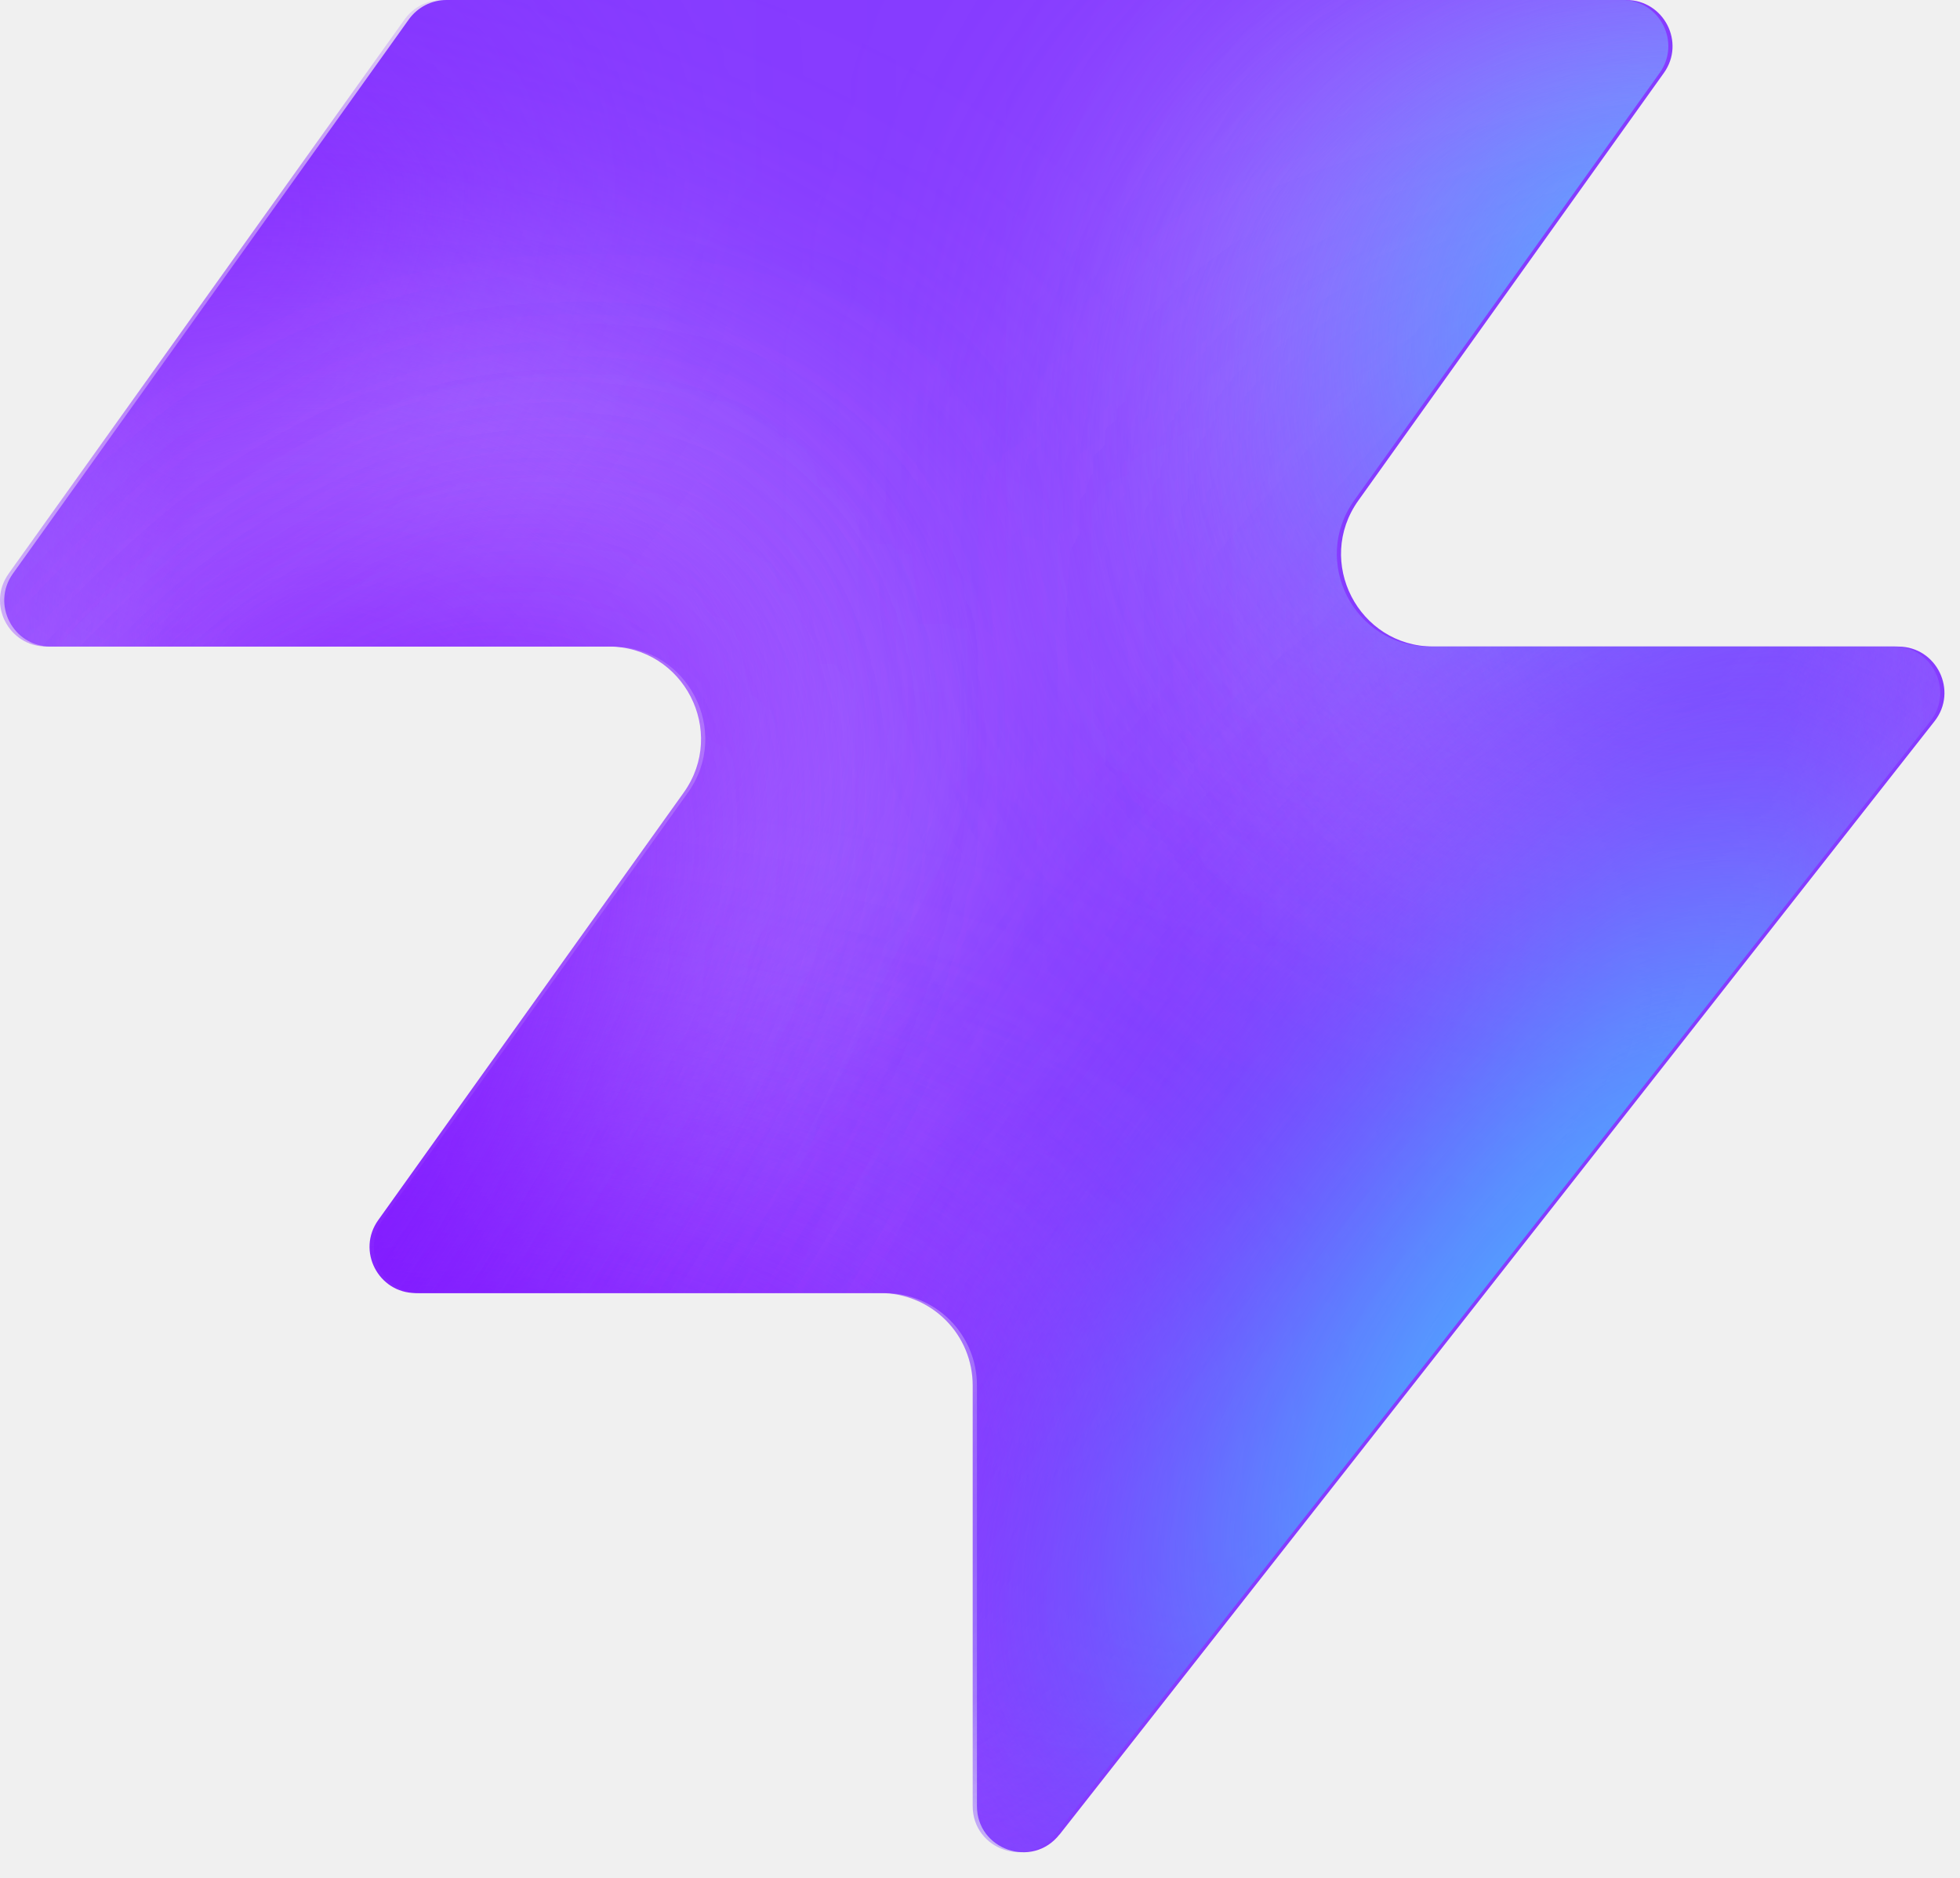
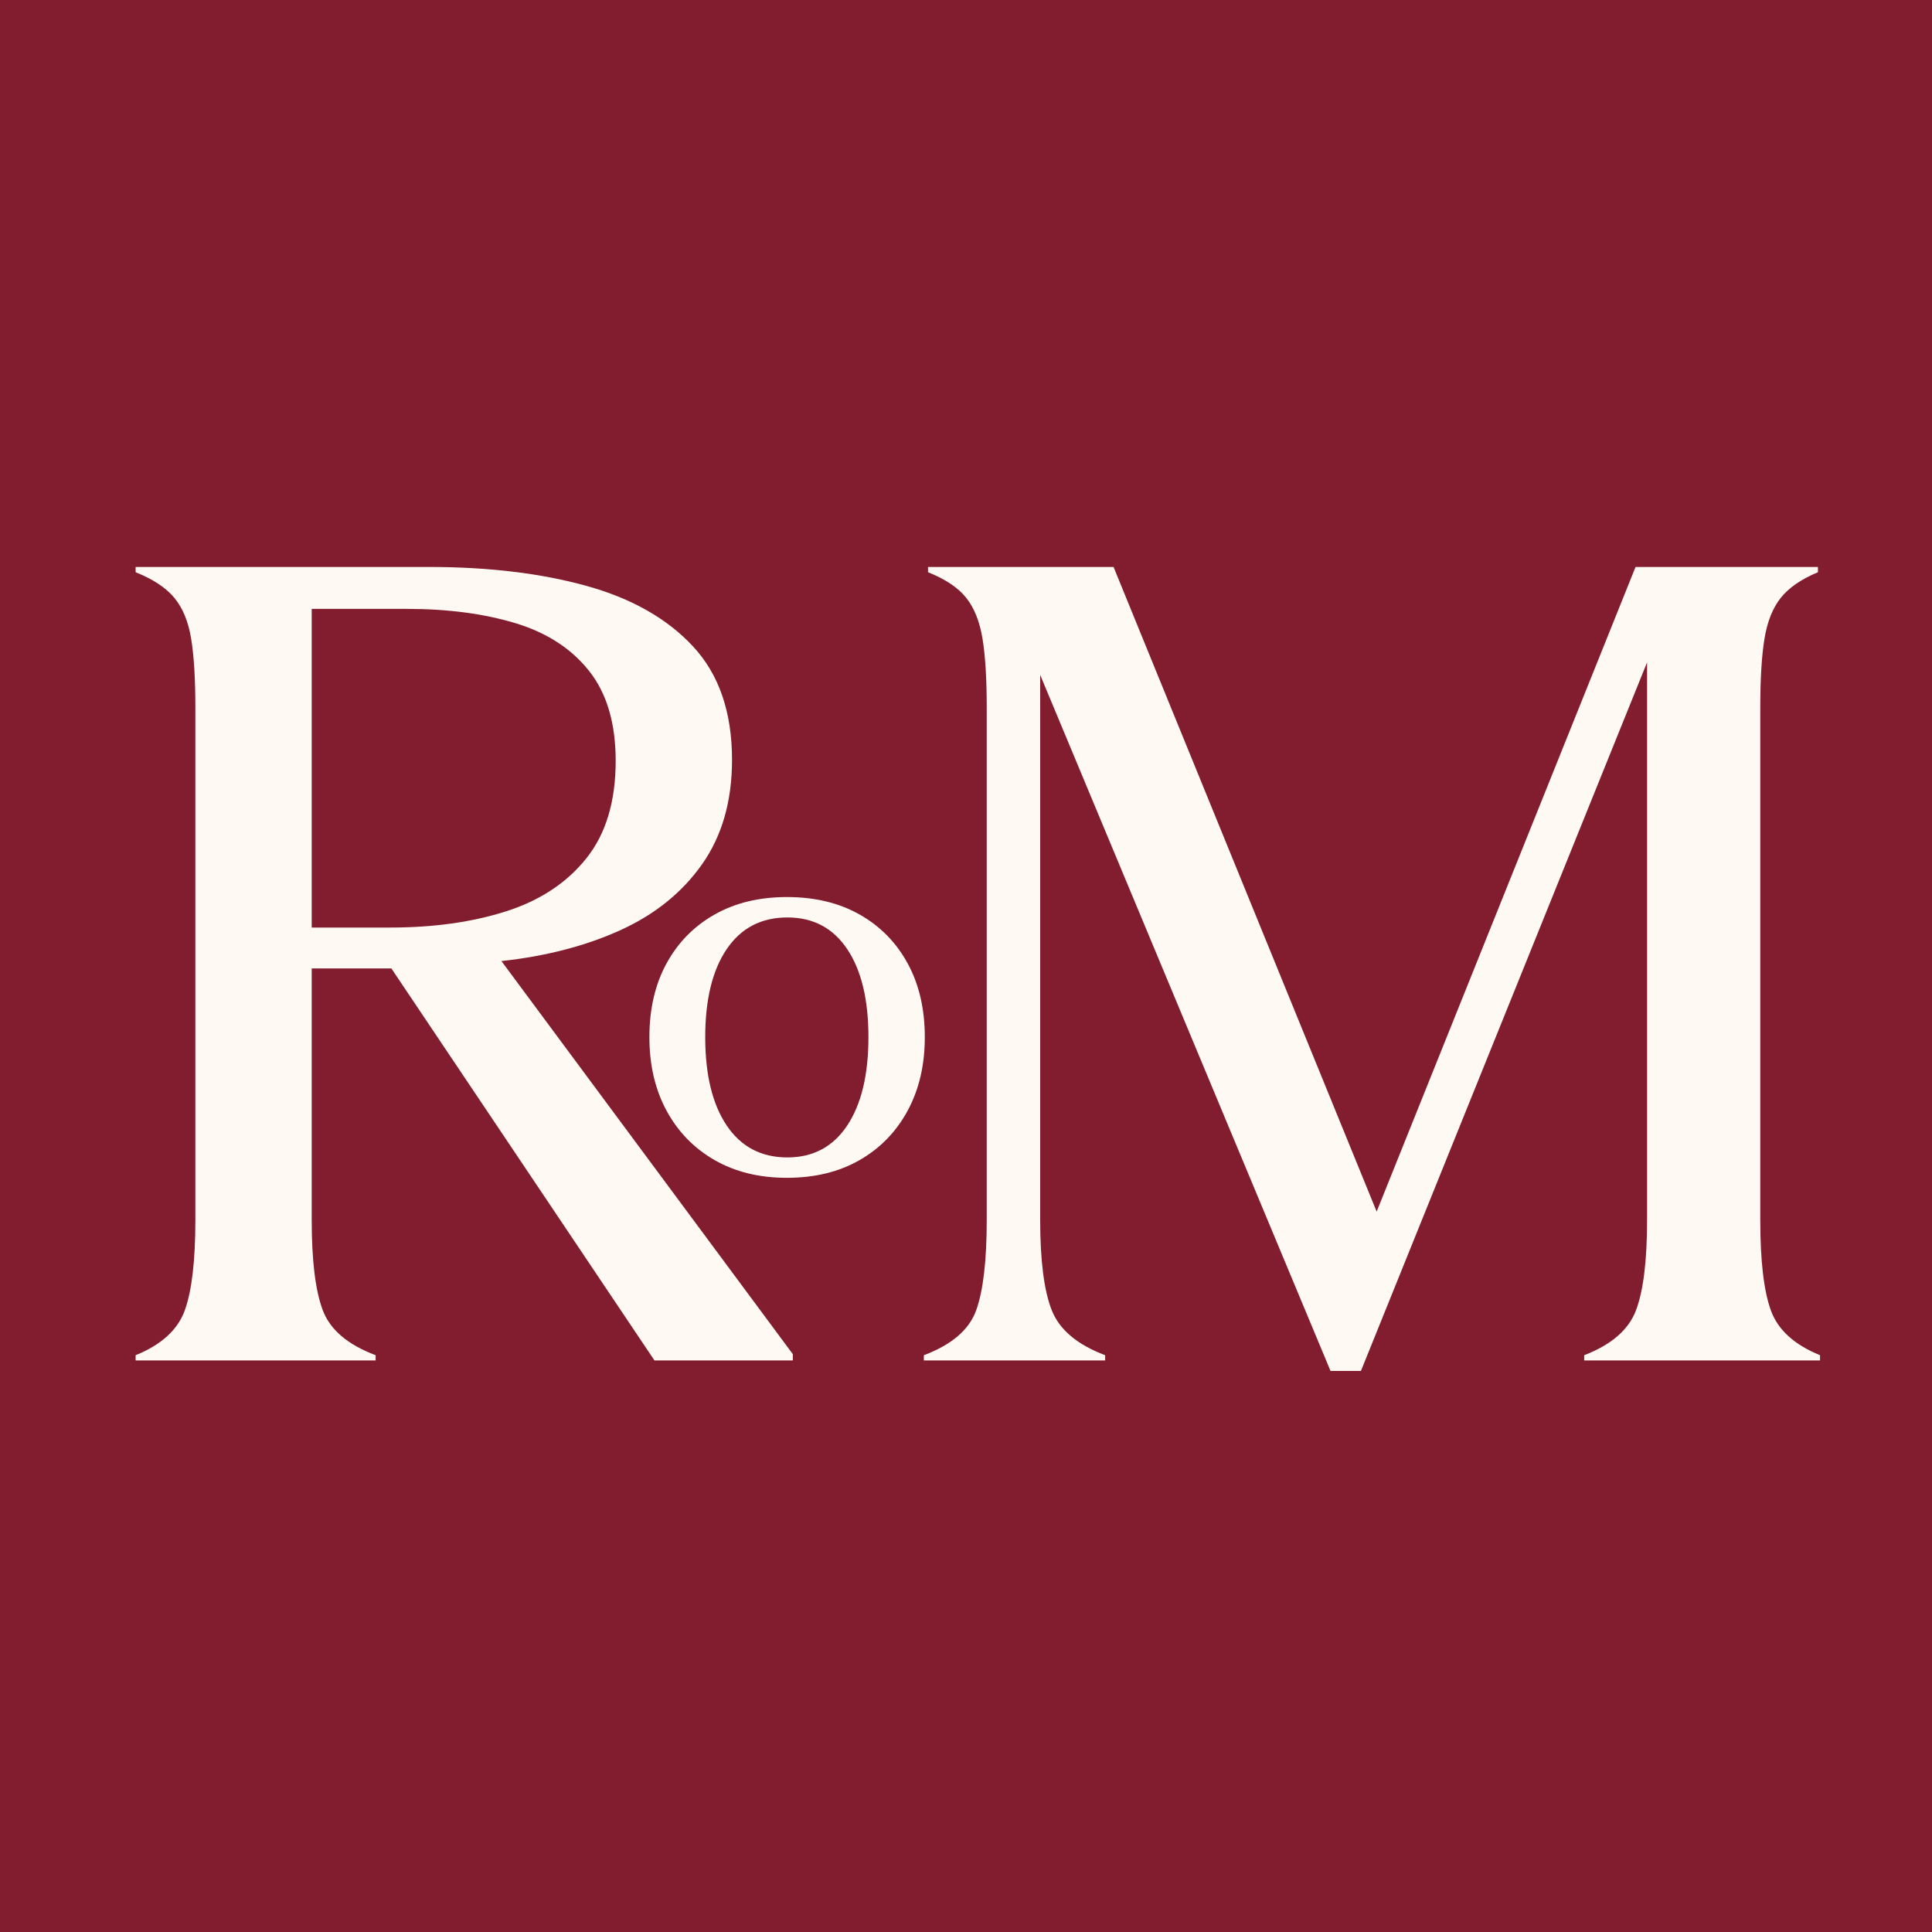
- <svg xmlns="http://www.w3.org/2000/svg" width="48" height="46" fill="none" viewBox="0 0 48 46">
-   <path fill="#863bff" d="M25.946 44.938c-.664.845-2.021.375-2.021-.698V33.937a2.26 2.26 0 0 0-2.262-2.262H10.287c-.92 0-1.456-1.04-.92-1.788l7.48-10.471c1.07-1.497 0-3.578-1.842-3.578H1.237c-.92 0-1.456-1.04-.92-1.788L10.013.474c.214-.297.556-.474.92-.474h28.894c.92 0 1.456 1.04.92 1.788l-7.48 10.471c-1.07 1.498 0 3.579 1.842 3.579h11.377c.943 0 1.473 1.088.89 1.83L25.947 44.94z" style="fill:#863bff;fill:color(display-p3 .525 .23 1);fill-opacity:1" />
-   <mask id="a" width="48" height="46" x="0" y="0" maskUnits="userSpaceOnUse" style="mask-type:alpha">
-     <path fill="#000" d="M25.842 44.938c-.664.844-2.021.375-2.021-.698V33.937a2.26 2.26 0 0 0-2.262-2.262H10.183c-.92 0-1.456-1.04-.92-1.788l7.48-10.471c1.07-1.498 0-3.579-1.842-3.579H1.133c-.92 0-1.456-1.04-.92-1.787L9.91.473c.214-.297.556-.474.92-.474h28.894c.92 0 1.456 1.04.92 1.788l-7.48 10.471c-1.07 1.498 0 3.578 1.842 3.578h11.377c.943 0 1.473 1.088.89 1.832L25.843 44.94z" style="fill:#000;fill-opacity:1" />
-   </mask>
-   <g mask="url(#a)">
-     <g filter="url(#b)">
-       <ellipse cx="5.508" cy="14.704" fill="#ede6ff" rx="5.508" ry="14.704" style="fill:#ede6ff;fill:color(display-p3 .927 .903 1);fill-opacity:1" transform="matrix(.00324 1 1 -.00324 -4.47 31.516)" />
-     </g>
-     <g filter="url(#c)">
-       <ellipse cx="10.399" cy="29.851" fill="#ede6ff" rx="10.399" ry="29.851" style="fill:#ede6ff;fill:color(display-p3 .927 .903 1);fill-opacity:1" transform="matrix(.00324 1 1 -.00324 -39.328 7.883)" />
-     </g>
-     <g filter="url(#d)">
-       <ellipse cx="5.508" cy="30.487" fill="#7e14ff" rx="5.508" ry="30.487" style="fill:#7e14ff;fill:color(display-p3 .492 .077 1);fill-opacity:1" transform="rotate(89.814 -25.913 -14.639)scale(1 -1)" />
-     </g>
-     <g filter="url(#e)">
-       <ellipse cx="5.508" cy="30.599" fill="#7e14ff" rx="5.508" ry="30.599" style="fill:#7e14ff;fill:color(display-p3 .492 .077 1);fill-opacity:1" transform="rotate(89.814 -32.644 -3.334)scale(1 -1)" />
-     </g>
-     <g filter="url(#f)">
-       <ellipse cx="5.508" cy="30.599" fill="#7e14ff" rx="5.508" ry="30.599" style="fill:#7e14ff;fill:color(display-p3 .492 .077 1);fill-opacity:1" transform="matrix(.00324 1 1 -.00324 -34.34 30.47)" />
-     </g>
-     <g filter="url(#g)">
-       <ellipse cx="14.072" cy="22.078" fill="#ede6ff" rx="14.072" ry="22.078" style="fill:#ede6ff;fill:color(display-p3 .927 .903 1);fill-opacity:1" transform="rotate(93.35 24.506 48.493)scale(-1 1)" />
-     </g>
-     <g filter="url(#h)">
-       <ellipse cx="3.47" cy="21.501" fill="#7e14ff" rx="3.47" ry="21.501" style="fill:#7e14ff;fill:color(display-p3 .492 .077 1);fill-opacity:1" transform="rotate(89.009 28.708 47.59)scale(-1 1)" />
-     </g>
-     <g filter="url(#i)">
-       <ellipse cx="3.47" cy="21.501" fill="#7e14ff" rx="3.47" ry="21.501" style="fill:#7e14ff;fill:color(display-p3 .492 .077 1);fill-opacity:1" transform="rotate(89.009 28.708 47.59)scale(-1 1)" />
-     </g>
-     <g filter="url(#j)">
-       <ellipse cx=".387" cy="8.972" fill="#7e14ff" rx="4.407" ry="29.108" style="fill:#7e14ff;fill:color(display-p3 .492 .077 1);fill-opacity:1" transform="rotate(39.51 .387 8.972)" />
-     </g>
-     <g filter="url(#k)">
-       <ellipse cx="47.523" cy="-6.092" fill="#7e14ff" rx="4.407" ry="29.108" style="fill:#7e14ff;fill:color(display-p3 .492 .077 1);fill-opacity:1" transform="rotate(37.892 47.523 -6.092)" />
-     </g>
-     <g filter="url(#l)">
-       <ellipse cx="41.412" cy="6.333" fill="#47bfff" rx="5.971" ry="9.665" style="fill:#47bfff;fill:color(display-p3 .28 .748 1);fill-opacity:1" transform="rotate(37.892 41.412 6.333)" />
-     </g>
-     <g filter="url(#m)">
-       <ellipse cx="-1.879" cy="38.332" fill="#7e14ff" rx="4.407" ry="29.108" style="fill:#7e14ff;fill:color(display-p3 .492 .077 1);fill-opacity:1" transform="rotate(37.892 -1.88 38.332)" />
-     </g>
-     <g filter="url(#n)">
-       <ellipse cx="-1.879" cy="38.332" fill="#7e14ff" rx="4.407" ry="29.108" style="fill:#7e14ff;fill:color(display-p3 .492 .077 1);fill-opacity:1" transform="rotate(37.892 -1.88 38.332)" />
-     </g>
-     <g filter="url(#o)">
-       <ellipse cx="35.651" cy="29.907" fill="#7e14ff" rx="4.407" ry="29.108" style="fill:#7e14ff;fill:color(display-p3 .492 .077 1);fill-opacity:1" transform="rotate(37.892 35.651 29.907)" />
-     </g>
-     <g filter="url(#p)">
-       <ellipse cx="38.418" cy="32.4" fill="#47bfff" rx="5.971" ry="15.297" style="fill:#47bfff;fill:color(display-p3 .28 .748 1);fill-opacity:1" transform="rotate(37.892 38.418 32.4)" />
+ <svg xmlns="http://www.w3.org/2000/svg" width="2000" zoomAndPan="magnify" viewBox="0 0 1500 1500" height="2000" preserveAspectRatio="xMidYMid meet" version="1.0">
+   <defs>
+     <g />
+     <clipPath id="2aae3f0978">
+       <rect x="0" width="1437" y="0" height="1040" />
+     </clipPath>
+     <clipPath id="a430f1187b">
+       <rect x="0" width="235" y="0" height="532" />
+     </clipPath>
+   </defs>
+   <rect x="-150" width="1800" fill="#ffffff" y="-150" height="1800" fill-opacity="1" />
+   <rect x="-150" width="1800" fill="#821d30" y="-150" height="1800" fill-opacity="1" />
+   <g transform="matrix(1, 0, 0, 1, 63, 230)">
+     <g clip-path="url(#2aae3f0978)">
+       <g fill="#fff9f4" fill-opacity="1">
+         <g transform="translate(1.605734, 826.24)">
+           <g>
+             <path d="M 40.688 0 L 40.688 -4.062 C 60.758 -12.207 73.508 -23.875 78.938 -39.062 C 84.363 -54.25 87.078 -77.578 87.078 -109.047 L 87.078 -507 C 87.078 -529.238 85.988 -547.004 83.812 -560.297 C 81.645 -573.586 77.305 -584.164 70.797 -592.031 C 64.285 -599.906 54.25 -606.551 40.688 -611.969 L 40.688 -616.047 L 268.547 -616.047 C 314.66 -616.047 355.348 -611.16 390.609 -601.391 C 425.879 -591.629 453.551 -575.895 473.625 -554.188 C 493.695 -532.488 503.734 -503.195 503.734 -466.312 C 503.734 -434.301 496.004 -407.305 480.547 -385.328 C 465.086 -363.359 443.926 -346.27 417.062 -334.062 C 390.207 -321.852 359.422 -313.852 324.703 -310.062 L 550.938 -4.875 L 550.938 0 L 443.516 0 L 239.25 -304.359 L 177.406 -304.359 L 177.406 -109.047 C 177.406 -77.578 180.254 -54.25 185.953 -39.062 C 191.648 -23.875 205.348 -12.207 227.047 -4.062 L 227.047 0 Z M 177.406 -336.094 L 238.438 -336.094 C 272.07 -336.094 302.047 -340.297 328.359 -348.703 C 354.68 -357.117 375.438 -370.82 390.625 -389.812 C 405.812 -408.801 413.406 -434.023 413.406 -465.484 C 413.406 -494.785 406.488 -518.113 392.656 -535.469 C 378.82 -552.832 359.695 -565.176 335.281 -572.5 C 310.863 -579.832 282.926 -583.5 251.469 -583.5 L 177.406 -583.5 Z M 177.406 -336.094 " />
+           </g>
+         </g>
+       </g>
+       <g fill="#fff9f4" fill-opacity="1">
+         <g transform="translate(616.0174, 826.24)">
+           <g>
+             <path d="M 354 8.141 L 128.578 -532.219 L 128.578 -109.047 C 128.578 -77.578 131.562 -54.25 137.531 -39.062 C 143.5 -23.875 157.332 -12.207 179.031 -4.062 L 179.031 0 L 38.25 0 L 38.25 -4.062 C 59.945 -12.207 73.508 -23.875 78.938 -39.062 C 84.363 -54.25 87.078 -77.578 87.078 -109.047 L 87.078 -507 C 87.078 -529.238 85.988 -547.004 83.812 -560.297 C 81.645 -573.586 77.441 -584.164 71.203 -592.031 C 64.961 -599.906 55.062 -606.551 41.5 -611.969 L 41.5 -616.047 L 185.547 -616.047 L 389.812 -115.562 L 590.812 -616.047 L 732.422 -616.047 L 732.422 -611.969 C 719.398 -606.551 709.77 -599.906 703.531 -592.031 C 697.289 -584.164 693.082 -573.586 690.906 -560.297 C 688.738 -547.004 687.656 -529.238 687.656 -507 L 687.656 -109.047 C 687.656 -77.578 690.367 -54.25 695.797 -39.062 C 701.223 -23.875 713.973 -12.207 734.047 -4.062 L 734.047 0 L 550.938 0 L 550.938 -4.062 C 572.094 -12.207 585.52 -23.875 591.219 -39.062 C 596.914 -54.25 599.766 -77.578 599.766 -109.047 L 599.766 -541.984 L 377.609 8.141 Z M 354 8.141 " />
+           </g>
+         </g>
+       </g>
    </g>
  </g>
-   <defs>
-     <filter id="b" width="60.045" height="41.654" x="-19.77" y="16.149" color-interpolation-filters="sRGB" filterUnits="userSpaceOnUse">
-       <feFlood flood-opacity="0" result="BackgroundImageFix" />
-       <feBlend in="SourceGraphic" in2="BackgroundImageFix" result="shape" />
-       <feGaussianBlur result="effect1_foregroundBlur_2002_17158" stdDeviation="7.659" />
-     </filter>
-     <filter id="c" width="90.34" height="51.437" x="-54.613" y="-7.533" color-interpolation-filters="sRGB" filterUnits="userSpaceOnUse">
-       <feFlood flood-opacity="0" result="BackgroundImageFix" />
-       <feBlend in="SourceGraphic" in2="BackgroundImageFix" result="shape" />
-       <feGaussianBlur result="effect1_foregroundBlur_2002_17158" stdDeviation="7.659" />
-     </filter>
-     <filter id="d" width="79.355" height="29.4" x="-49.64" y="2.03" color-interpolation-filters="sRGB" filterUnits="userSpaceOnUse">
-       <feFlood flood-opacity="0" result="BackgroundImageFix" />
-       <feBlend in="SourceGraphic" in2="BackgroundImageFix" result="shape" />
-       <feGaussianBlur result="effect1_foregroundBlur_2002_17158" stdDeviation="4.596" />
-     </filter>
-     <filter id="e" width="79.579" height="29.4" x="-45.045" y="20.029" color-interpolation-filters="sRGB" filterUnits="userSpaceOnUse">
-       <feFlood flood-opacity="0" result="BackgroundImageFix" />
-       <feBlend in="SourceGraphic" in2="BackgroundImageFix" result="shape" />
-       <feGaussianBlur result="effect1_foregroundBlur_2002_17158" stdDeviation="4.596" />
-     </filter>
-     <filter id="f" width="79.579" height="29.4" x="-43.513" y="21.178" color-interpolation-filters="sRGB" filterUnits="userSpaceOnUse">
-       <feFlood flood-opacity="0" result="BackgroundImageFix" />
-       <feBlend in="SourceGraphic" in2="BackgroundImageFix" result="shape" />
-       <feGaussianBlur result="effect1_foregroundBlur_2002_17158" stdDeviation="4.596" />
-     </filter>
-     <filter id="g" width="74.749" height="58.852" x="15.756" y="-17.901" color-interpolation-filters="sRGB" filterUnits="userSpaceOnUse">
-       <feFlood flood-opacity="0" result="BackgroundImageFix" />
-       <feBlend in="SourceGraphic" in2="BackgroundImageFix" result="shape" />
-       <feGaussianBlur result="effect1_foregroundBlur_2002_17158" stdDeviation="7.659" />
-     </filter>
-     <filter id="h" width="61.377" height="25.362" x="23.548" y="2.284" color-interpolation-filters="sRGB" filterUnits="userSpaceOnUse">
-       <feFlood flood-opacity="0" result="BackgroundImageFix" />
-       <feBlend in="SourceGraphic" in2="BackgroundImageFix" result="shape" />
-       <feGaussianBlur result="effect1_foregroundBlur_2002_17158" stdDeviation="4.596" />
-     </filter>
-     <filter id="i" width="61.377" height="25.362" x="23.548" y="2.284" color-interpolation-filters="sRGB" filterUnits="userSpaceOnUse">
-       <feFlood flood-opacity="0" result="BackgroundImageFix" />
-       <feBlend in="SourceGraphic" in2="BackgroundImageFix" result="shape" />
-       <feGaussianBlur result="effect1_foregroundBlur_2002_17158" stdDeviation="4.596" />
-     </filter>
-     <filter id="j" width="56.045" height="63.649" x="-27.636" y="-22.853" color-interpolation-filters="sRGB" filterUnits="userSpaceOnUse">
-       <feFlood flood-opacity="0" result="BackgroundImageFix" />
-       <feBlend in="SourceGraphic" in2="BackgroundImageFix" result="shape" />
-       <feGaussianBlur result="effect1_foregroundBlur_2002_17158" stdDeviation="4.596" />
-     </filter>
-     <filter id="k" width="54.814" height="64.646" x="20.116" y="-38.415" color-interpolation-filters="sRGB" filterUnits="userSpaceOnUse">
-       <feFlood flood-opacity="0" result="BackgroundImageFix" />
-       <feBlend in="SourceGraphic" in2="BackgroundImageFix" result="shape" />
-       <feGaussianBlur result="effect1_foregroundBlur_2002_17158" stdDeviation="4.596" />
-     </filter>
-     <filter id="l" width="33.541" height="35.313" x="24.641" y="-11.323" color-interpolation-filters="sRGB" filterUnits="userSpaceOnUse">
-       <feFlood flood-opacity="0" result="BackgroundImageFix" />
-       <feBlend in="SourceGraphic" in2="BackgroundImageFix" result="shape" />
-       <feGaussianBlur result="effect1_foregroundBlur_2002_17158" stdDeviation="4.596" />
-     </filter>
-     <filter id="m" width="54.814" height="64.646" x="-29.286" y="6.009" color-interpolation-filters="sRGB" filterUnits="userSpaceOnUse">
-       <feFlood flood-opacity="0" result="BackgroundImageFix" />
-       <feBlend in="SourceGraphic" in2="BackgroundImageFix" result="shape" />
-       <feGaussianBlur result="effect1_foregroundBlur_2002_17158" stdDeviation="4.596" />
-     </filter>
-     <filter id="n" width="54.814" height="64.646" x="-29.286" y="6.009" color-interpolation-filters="sRGB" filterUnits="userSpaceOnUse">
-       <feFlood flood-opacity="0" result="BackgroundImageFix" />
-       <feBlend in="SourceGraphic" in2="BackgroundImageFix" result="shape" />
-       <feGaussianBlur result="effect1_foregroundBlur_2002_17158" stdDeviation="4.596" />
-     </filter>
-     <filter id="o" width="54.814" height="64.646" x="8.244" y="-2.416" color-interpolation-filters="sRGB" filterUnits="userSpaceOnUse">
-       <feFlood flood-opacity="0" result="BackgroundImageFix" />
-       <feBlend in="SourceGraphic" in2="BackgroundImageFix" result="shape" />
-       <feGaussianBlur result="effect1_foregroundBlur_2002_17158" stdDeviation="4.596" />
-     </filter>
-     <filter id="p" width="39.409" height="43.623" x="18.713" y="10.588" color-interpolation-filters="sRGB" filterUnits="userSpaceOnUse">
-       <feFlood flood-opacity="0" result="BackgroundImageFix" />
-       <feBlend in="SourceGraphic" in2="BackgroundImageFix" result="shape" />
-       <feGaussianBlur result="effect1_foregroundBlur_2002_17158" stdDeviation="4.596" />
-     </filter>
-   </defs>
+   <g transform="matrix(1, 0, 0, 1, 485, 484)">
+     <g clip-path="url(#a430f1187b)">
+       <g fill="#fff9f4" fill-opacity="1">
+         <g transform="translate(2.518303, 423.3733)">
+           <g>
+             <path d="M 123.375 7.078 C 101.977 7.078 83.289 2.492 67.312 -6.672 C 51.332 -15.836 38.895 -28.617 30 -45.016 C 21.113 -61.41 16.672 -80.445 16.672 -102.125 C 16.672 -124.07 21.113 -143.172 30 -159.422 C 38.895 -175.68 51.332 -188.328 67.312 -197.359 C 83.289 -206.391 101.977 -210.906 123.375 -210.906 C 145.051 -210.906 163.879 -206.391 179.859 -197.359 C 195.836 -188.328 208.27 -175.68 217.156 -159.422 C 226.051 -143.172 230.5 -124.07 230.5 -102.125 C 230.5 -80.445 226.051 -61.41 217.156 -45.016 C 208.27 -28.617 195.836 -15.836 179.859 -6.672 C 163.879 2.492 145.051 7.078 123.375 7.078 Z M 60.016 -102.125 C 60.016 -72.945 65.57 -50.086 76.688 -33.547 C 87.801 -17.016 103.504 -8.75 123.797 -8.75 C 143.797 -8.75 159.285 -17.016 170.266 -33.547 C 181.242 -50.086 186.734 -72.945 186.734 -102.125 C 186.734 -131.301 181.242 -154.082 170.266 -170.469 C 159.285 -186.863 143.797 -195.062 123.797 -195.062 C 103.504 -195.062 87.801 -186.863 76.688 -170.469 C 65.57 -154.082 60.016 -131.301 60.016 -102.125 Z M 60.016 -102.125 " />
+           </g>
+         </g>
+       </g>
+     </g>
+   </g>
</svg>
